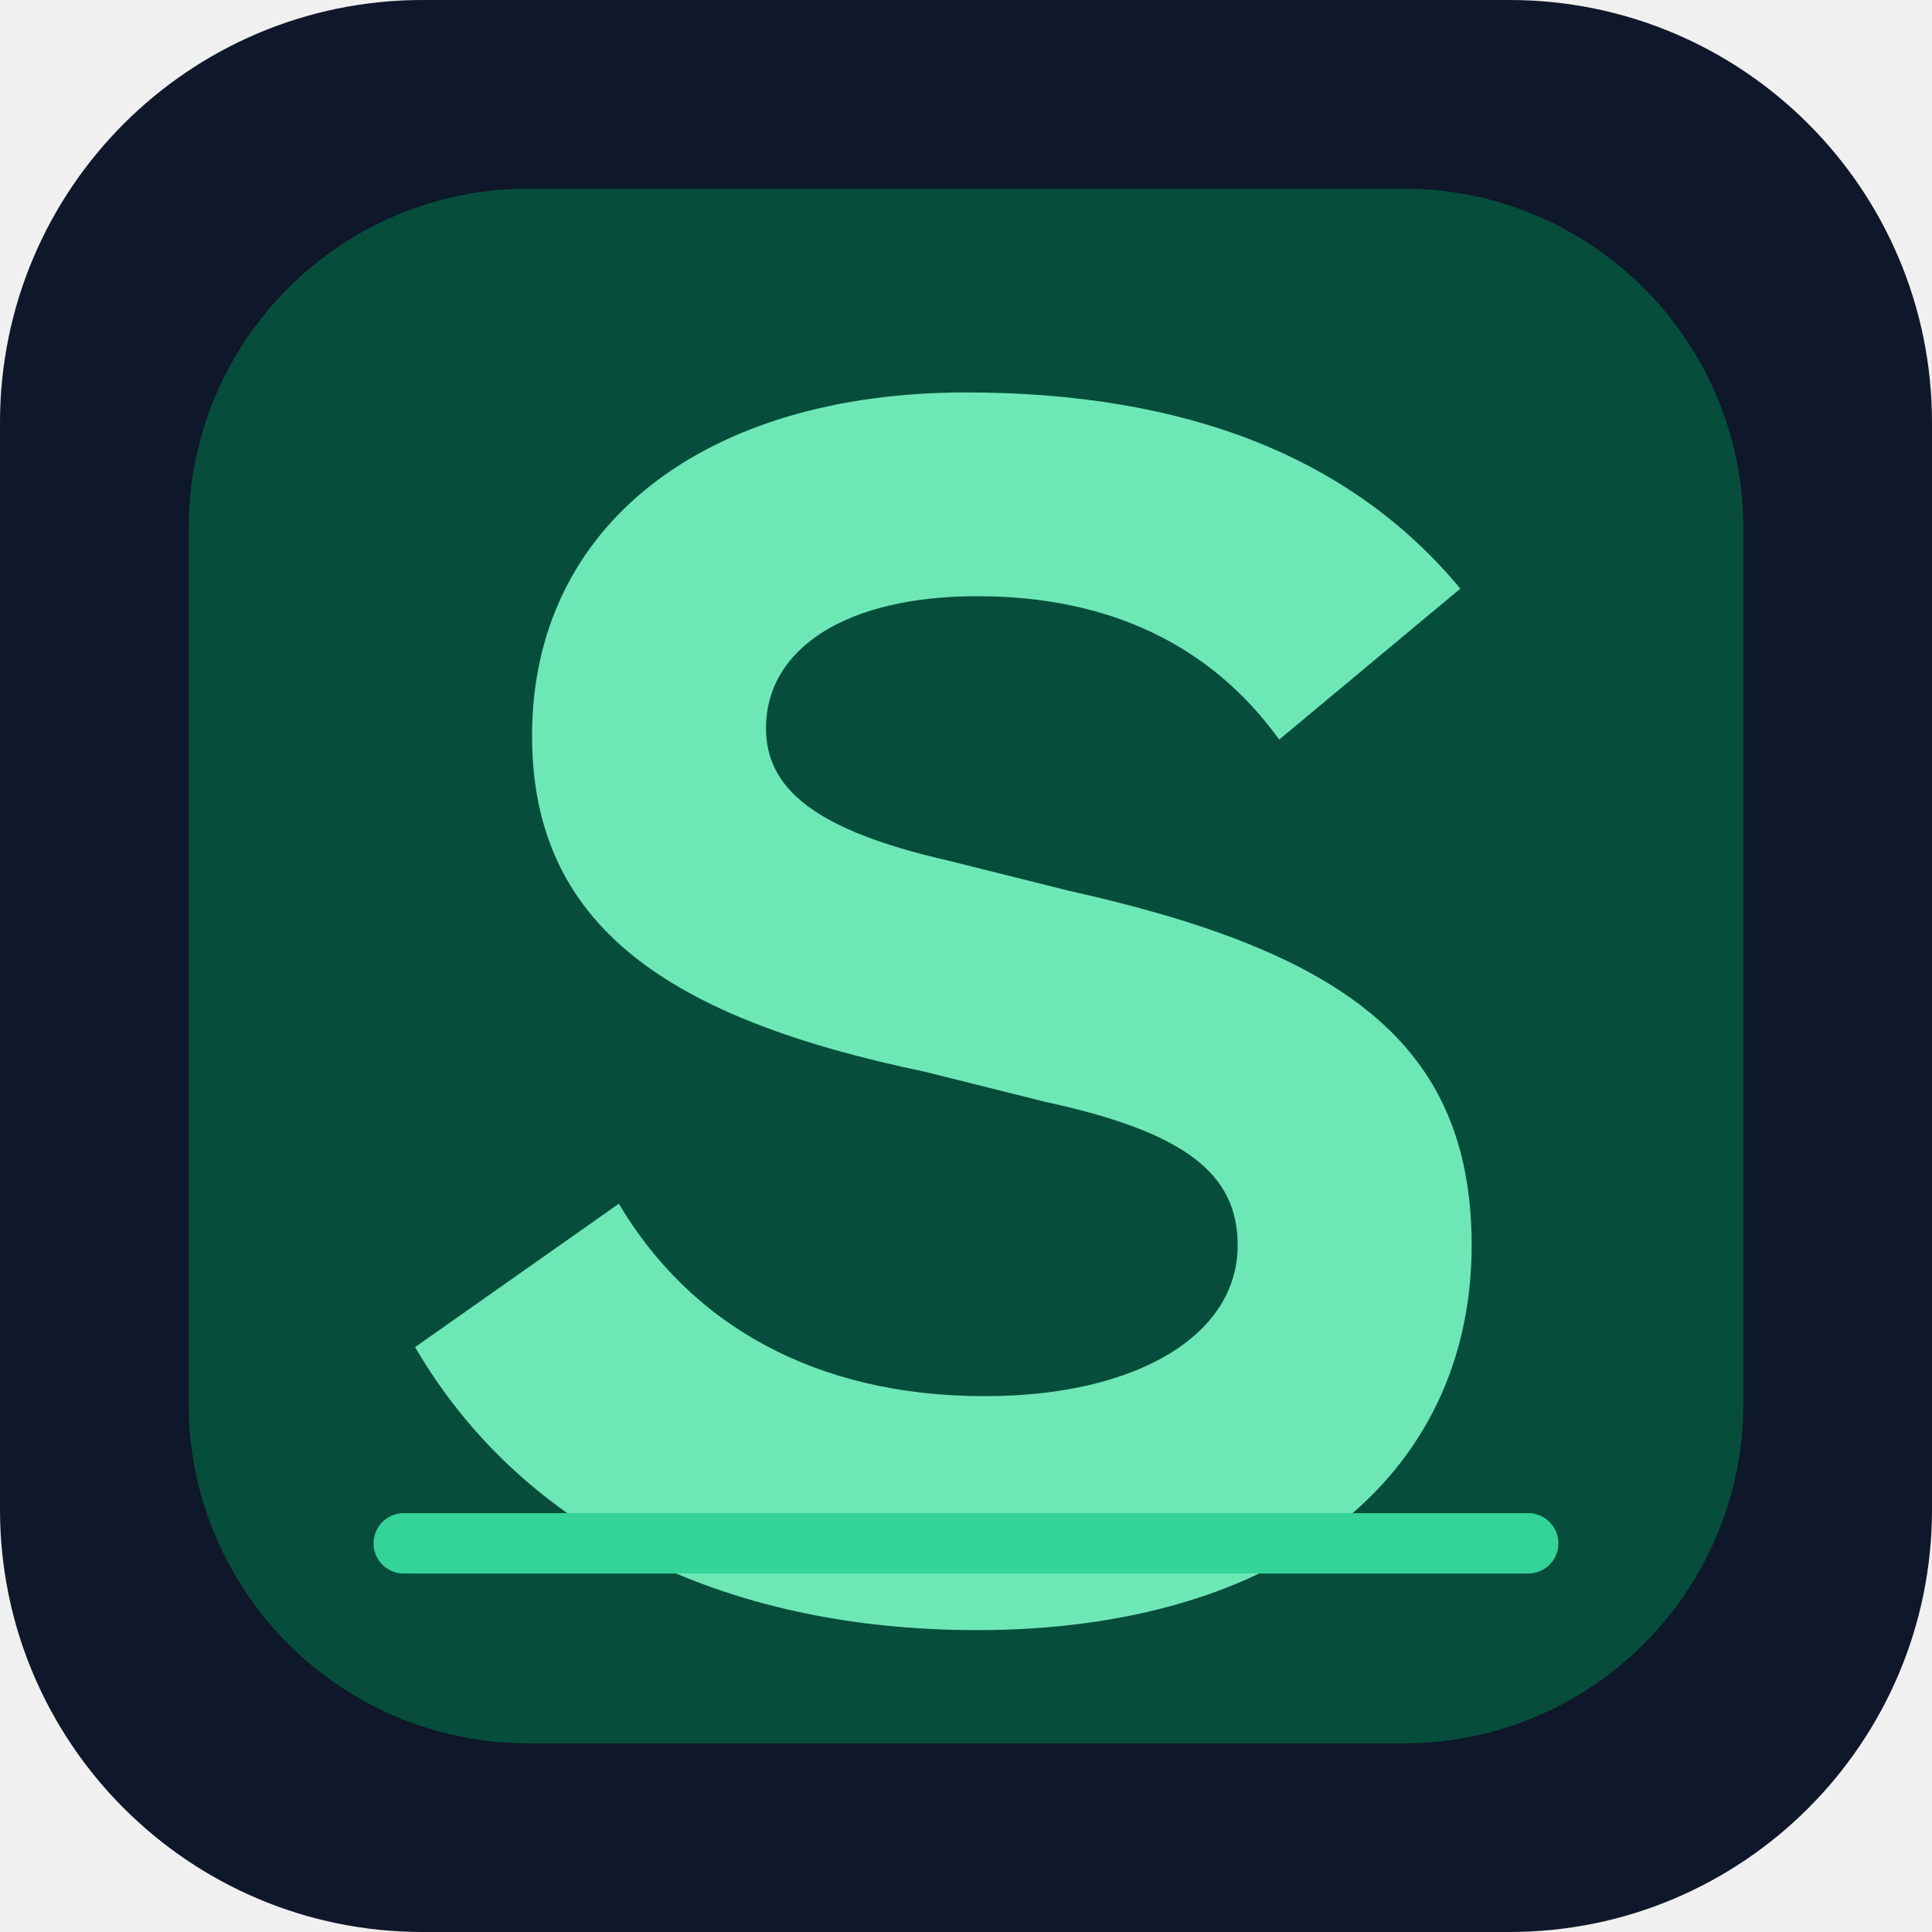
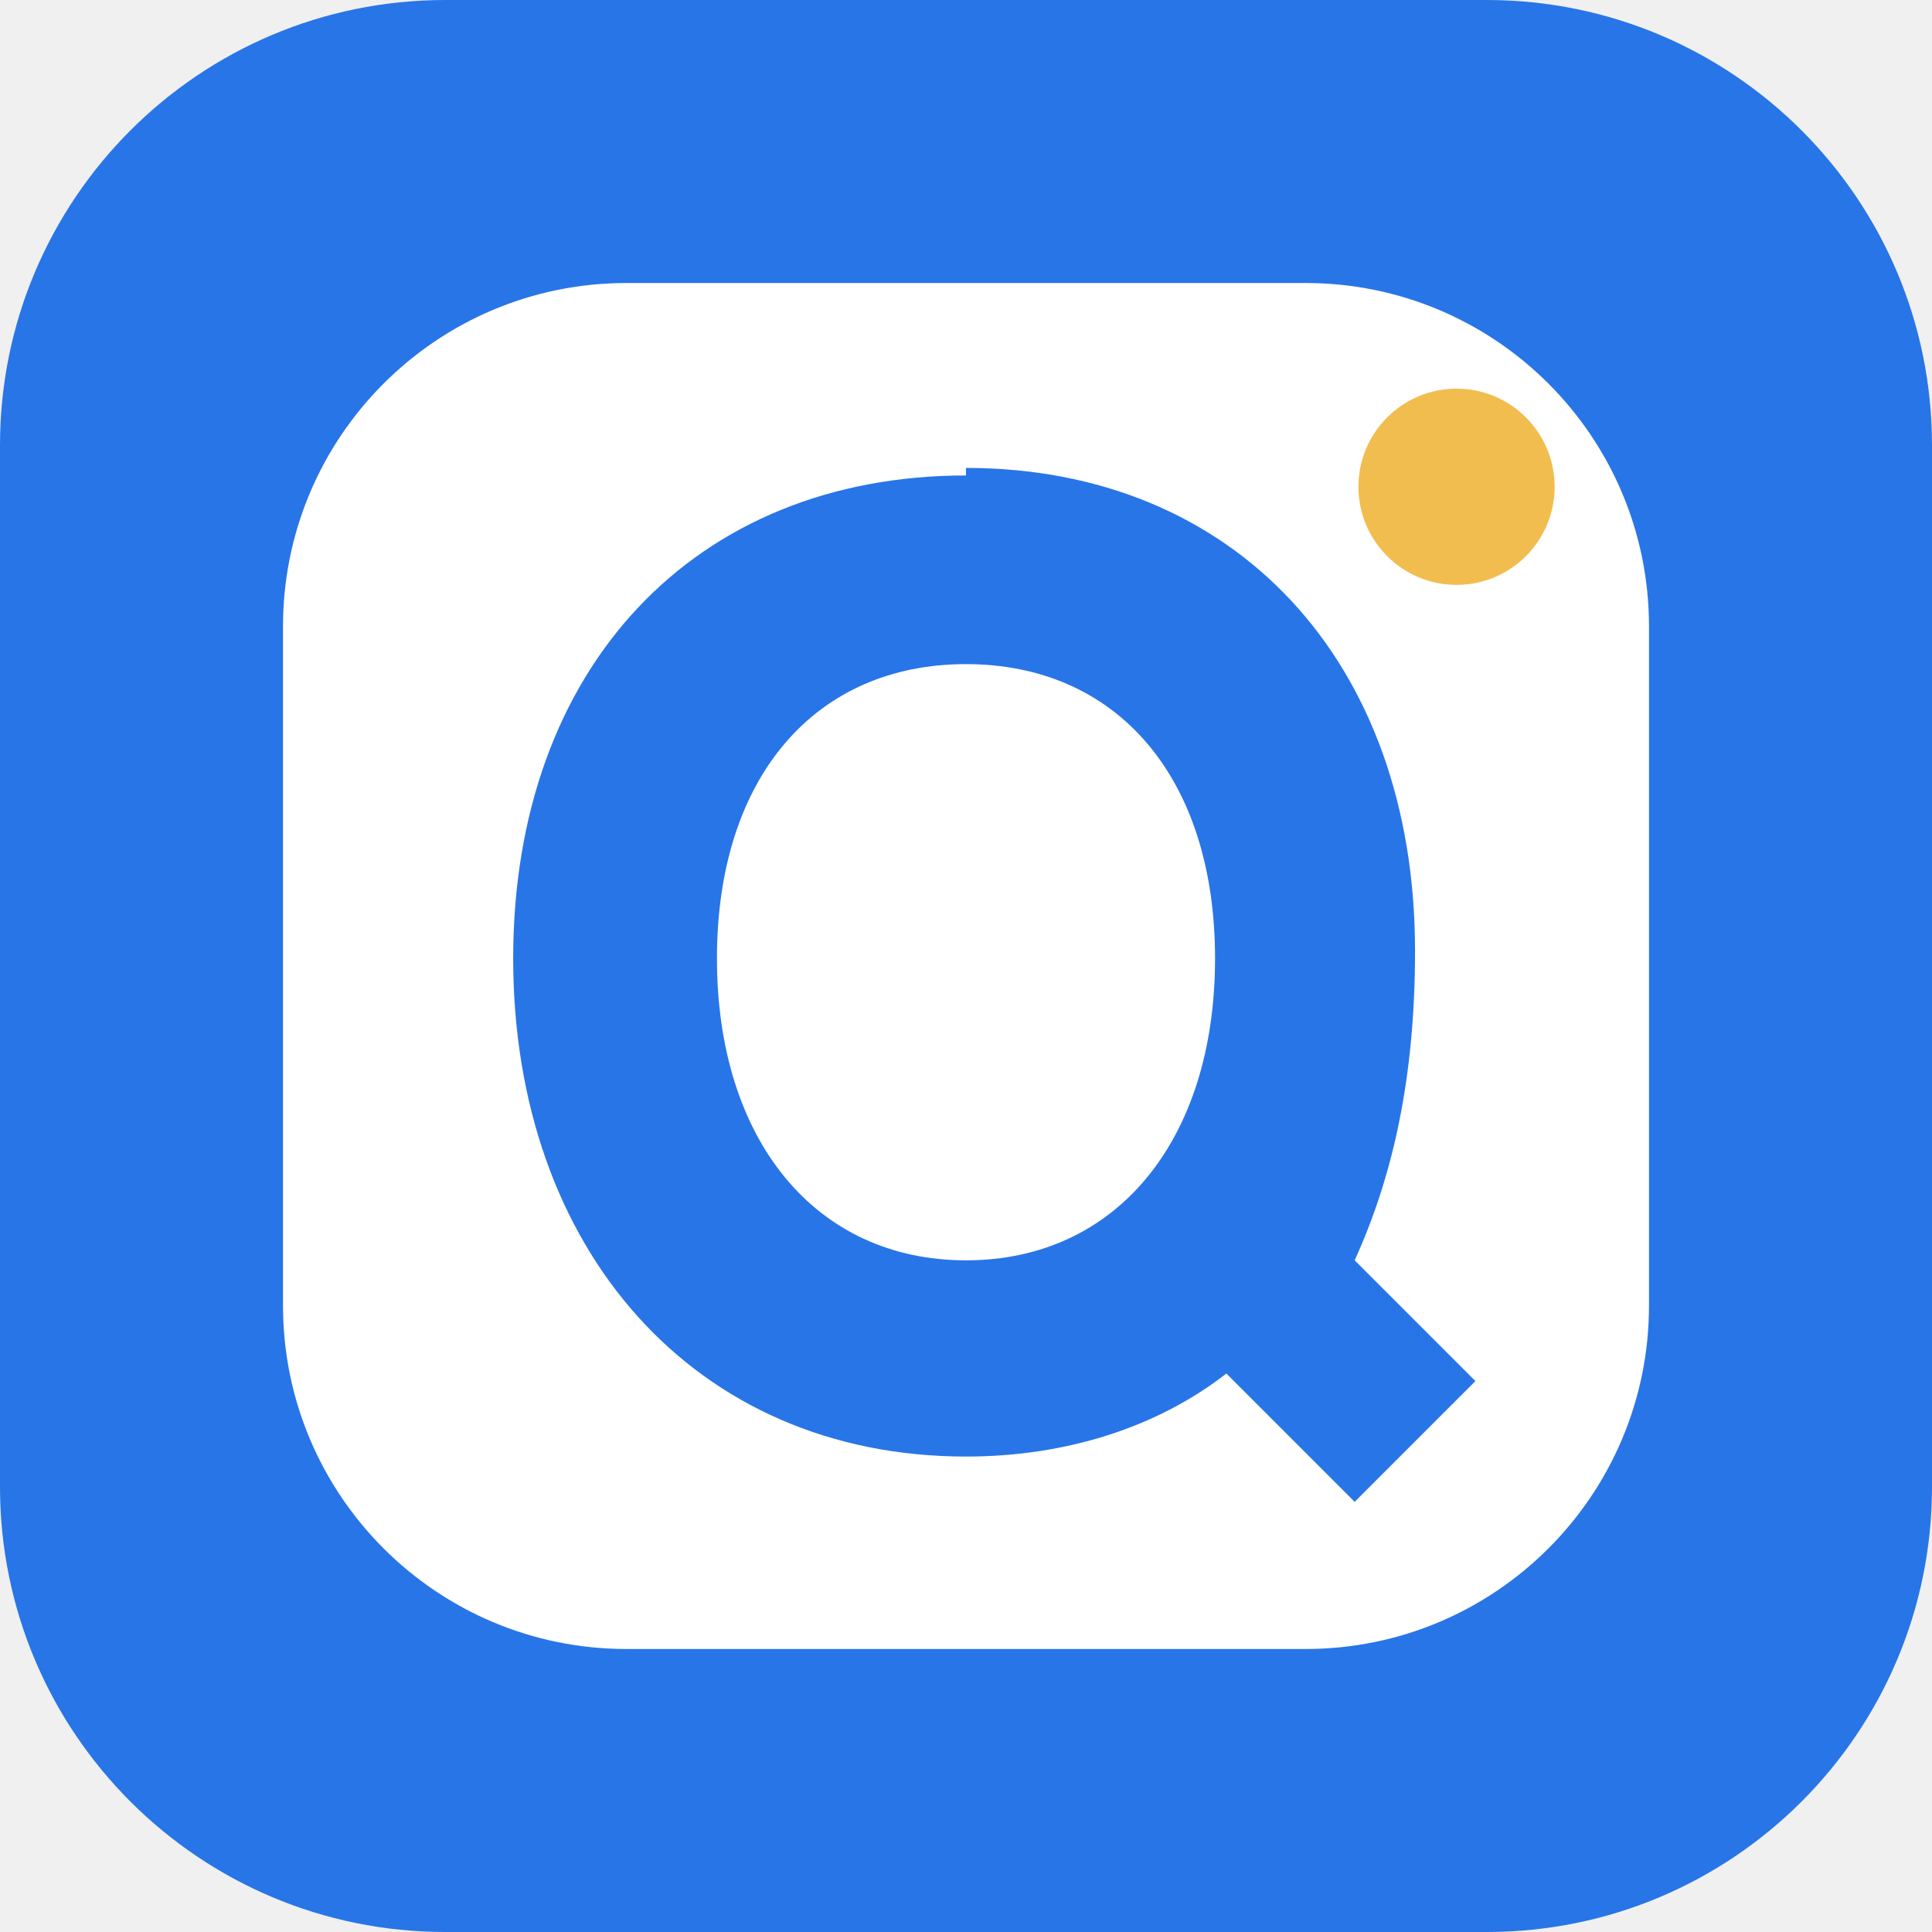
<svg xmlns="http://www.w3.org/2000/svg" width="512" height="512" viewBox="0 0 512 512">
-   <rect width="512" height="512" rx="112" fill="#0f172a" />
-   <rect x="50" y="50" width="412" height="412" rx="90" fill="#064e3b" />
-   <path d="M256 104c-69 0-115 35-115 91 0 51 37 75 104 89l32 8c37 8 51 19 51 38 0 24-27 40-67 40-45 0-78-19-97-51l-54 38c28 48 81 75 149 75 80 0 131-40 131-102 0-54-35-78-107-94l-32-8c-35-8-48-19-48-35 0-21 21-35 56-35 35 0 62 13 80 38l48-40c-29-35-73-52-131-52z" fill="#6ee7b7" />
-   <path d="M107 409h298" stroke="#34d399" stroke-width="16" stroke-linecap="round" />
+   <rect width="512" height="512" rx="118" fill="#2875e8" />
+   <rect x="75" y="75" width="362" height="362" rx="91" fill="#ffffff" />
+   <path d="M256 126c-72 0-120 51-120 128s48 132 120 132c27 0 51-8 69-22l34 34 32-32-32-32c10-22 16-48 16-82 0-77-48-128-119-128zm0 50c40 0 66 30 66 78s-26 80-66 80-66-32-66-80 26-78 66-78z" fill="#2875e8" />
+   <circle cx="386" cy="129" r="26" fill="#f2bd4f" />
</svg>
